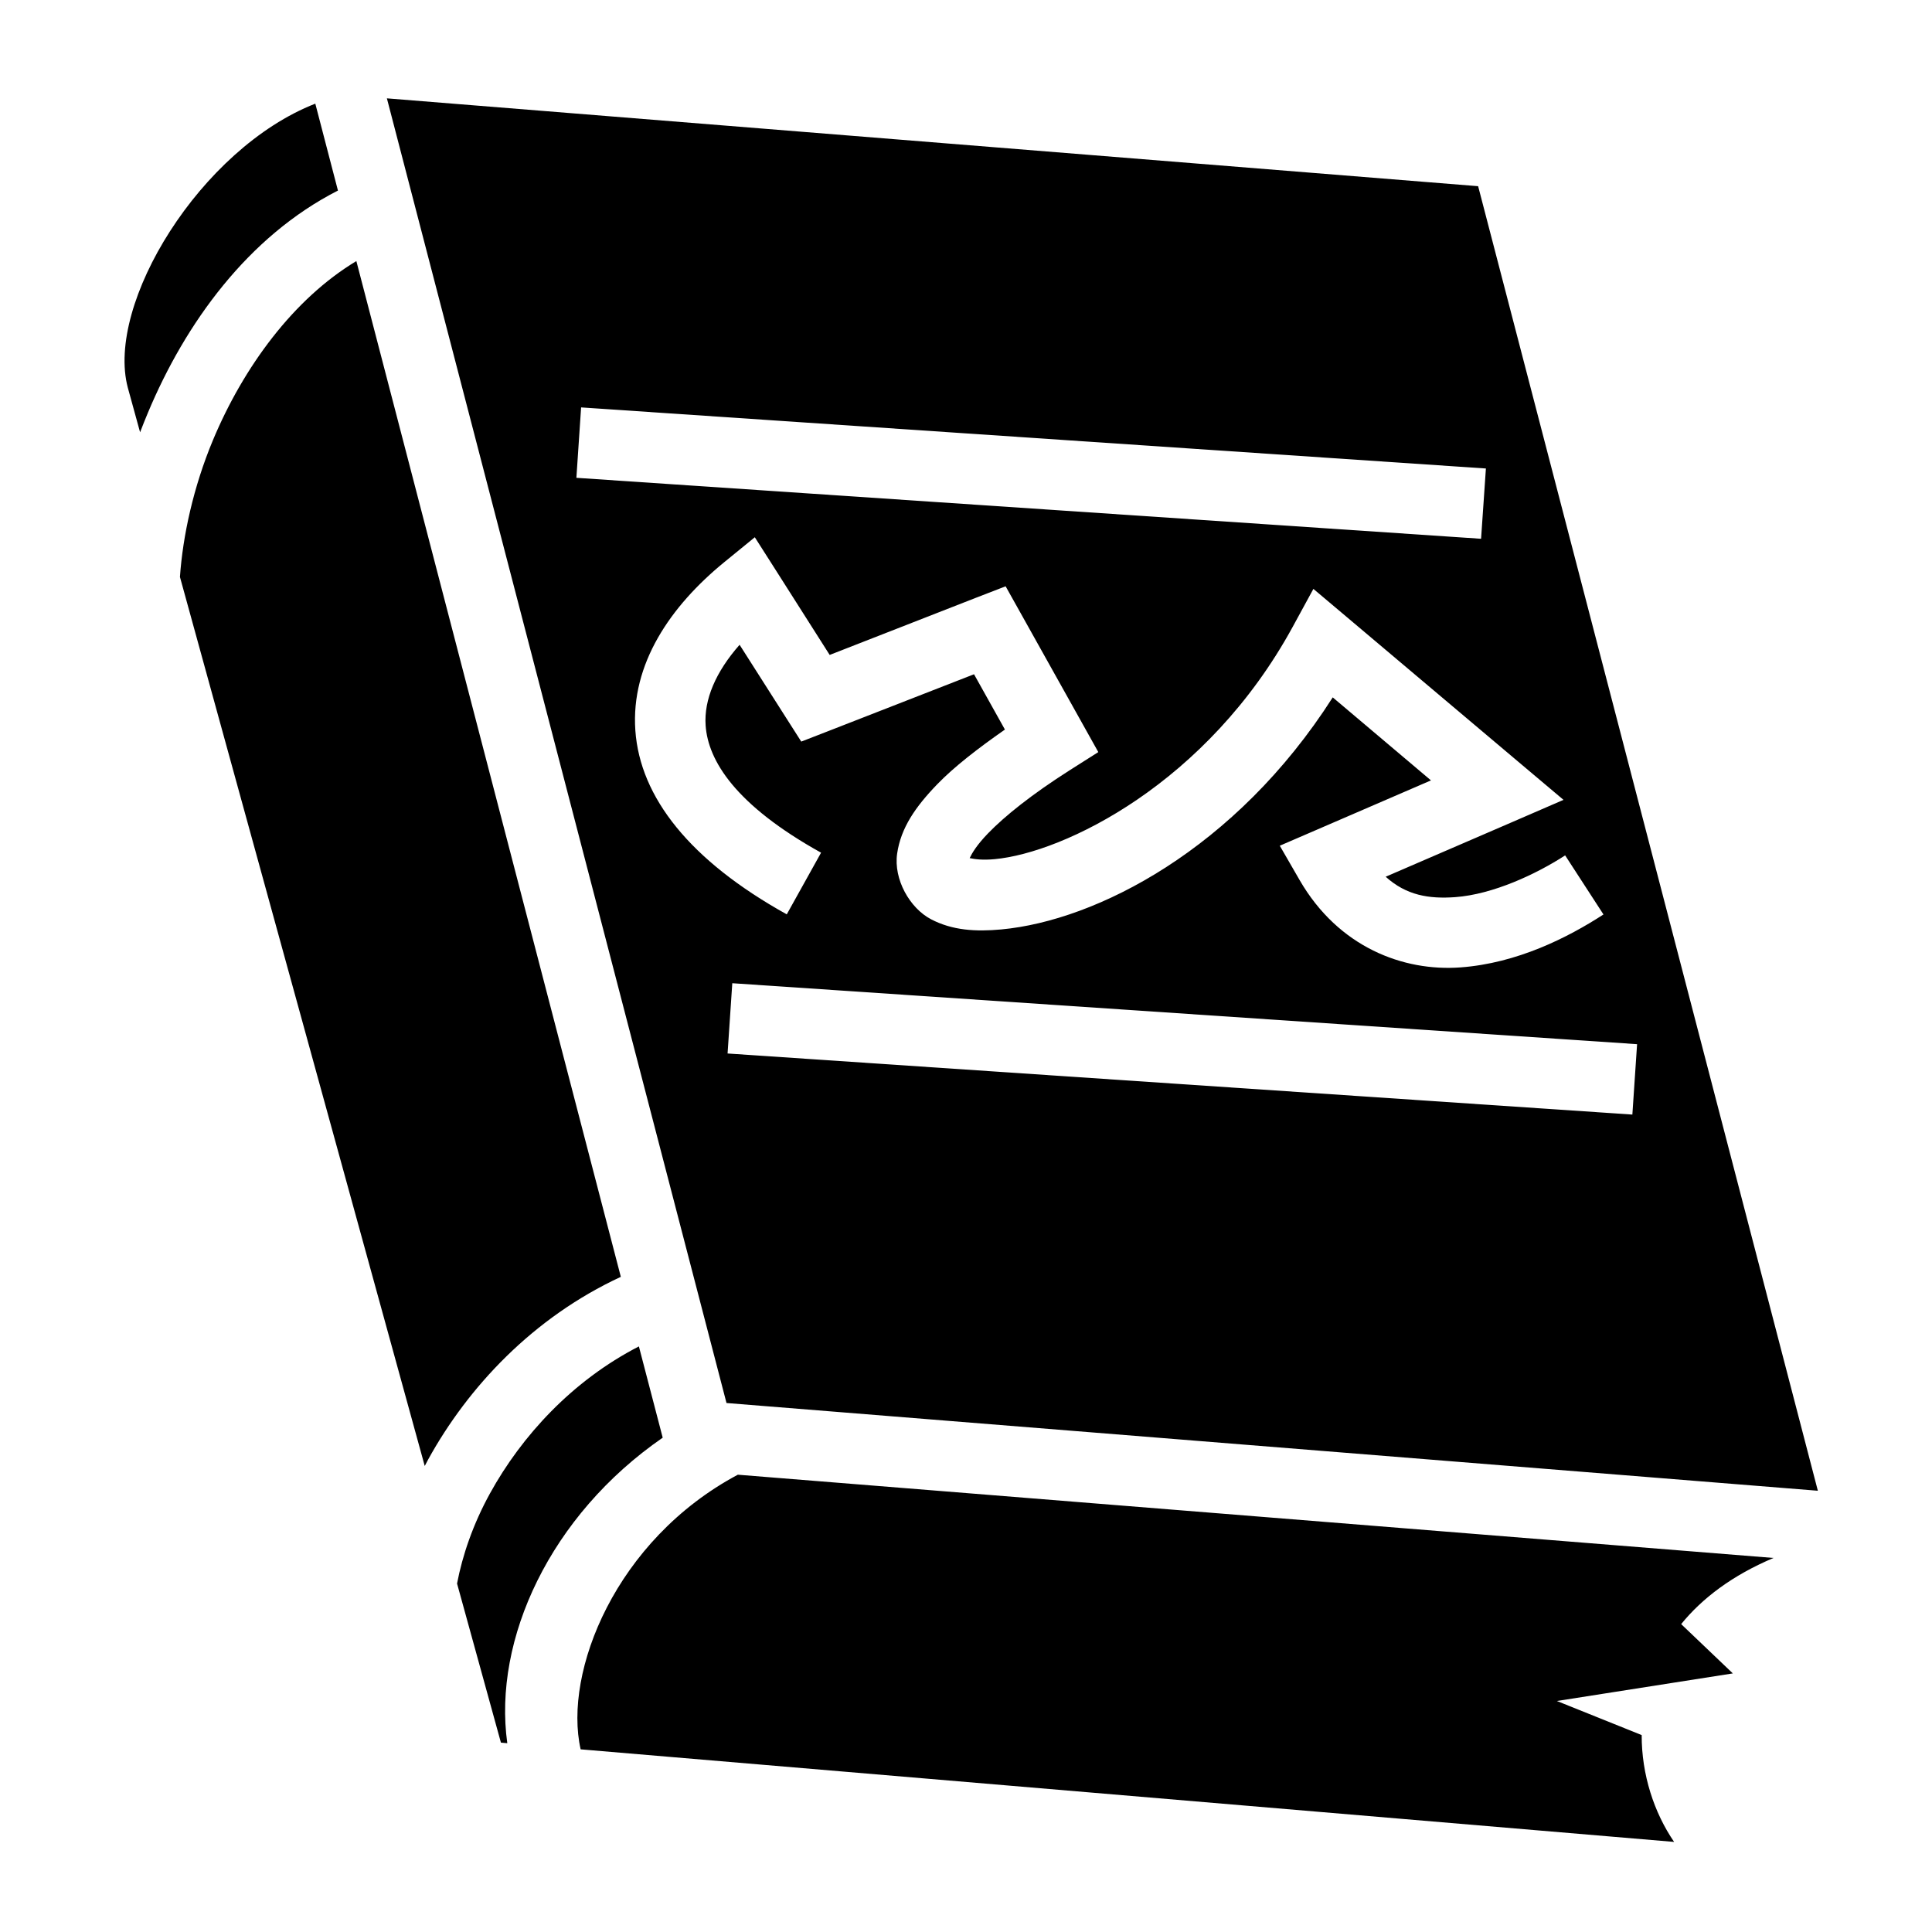
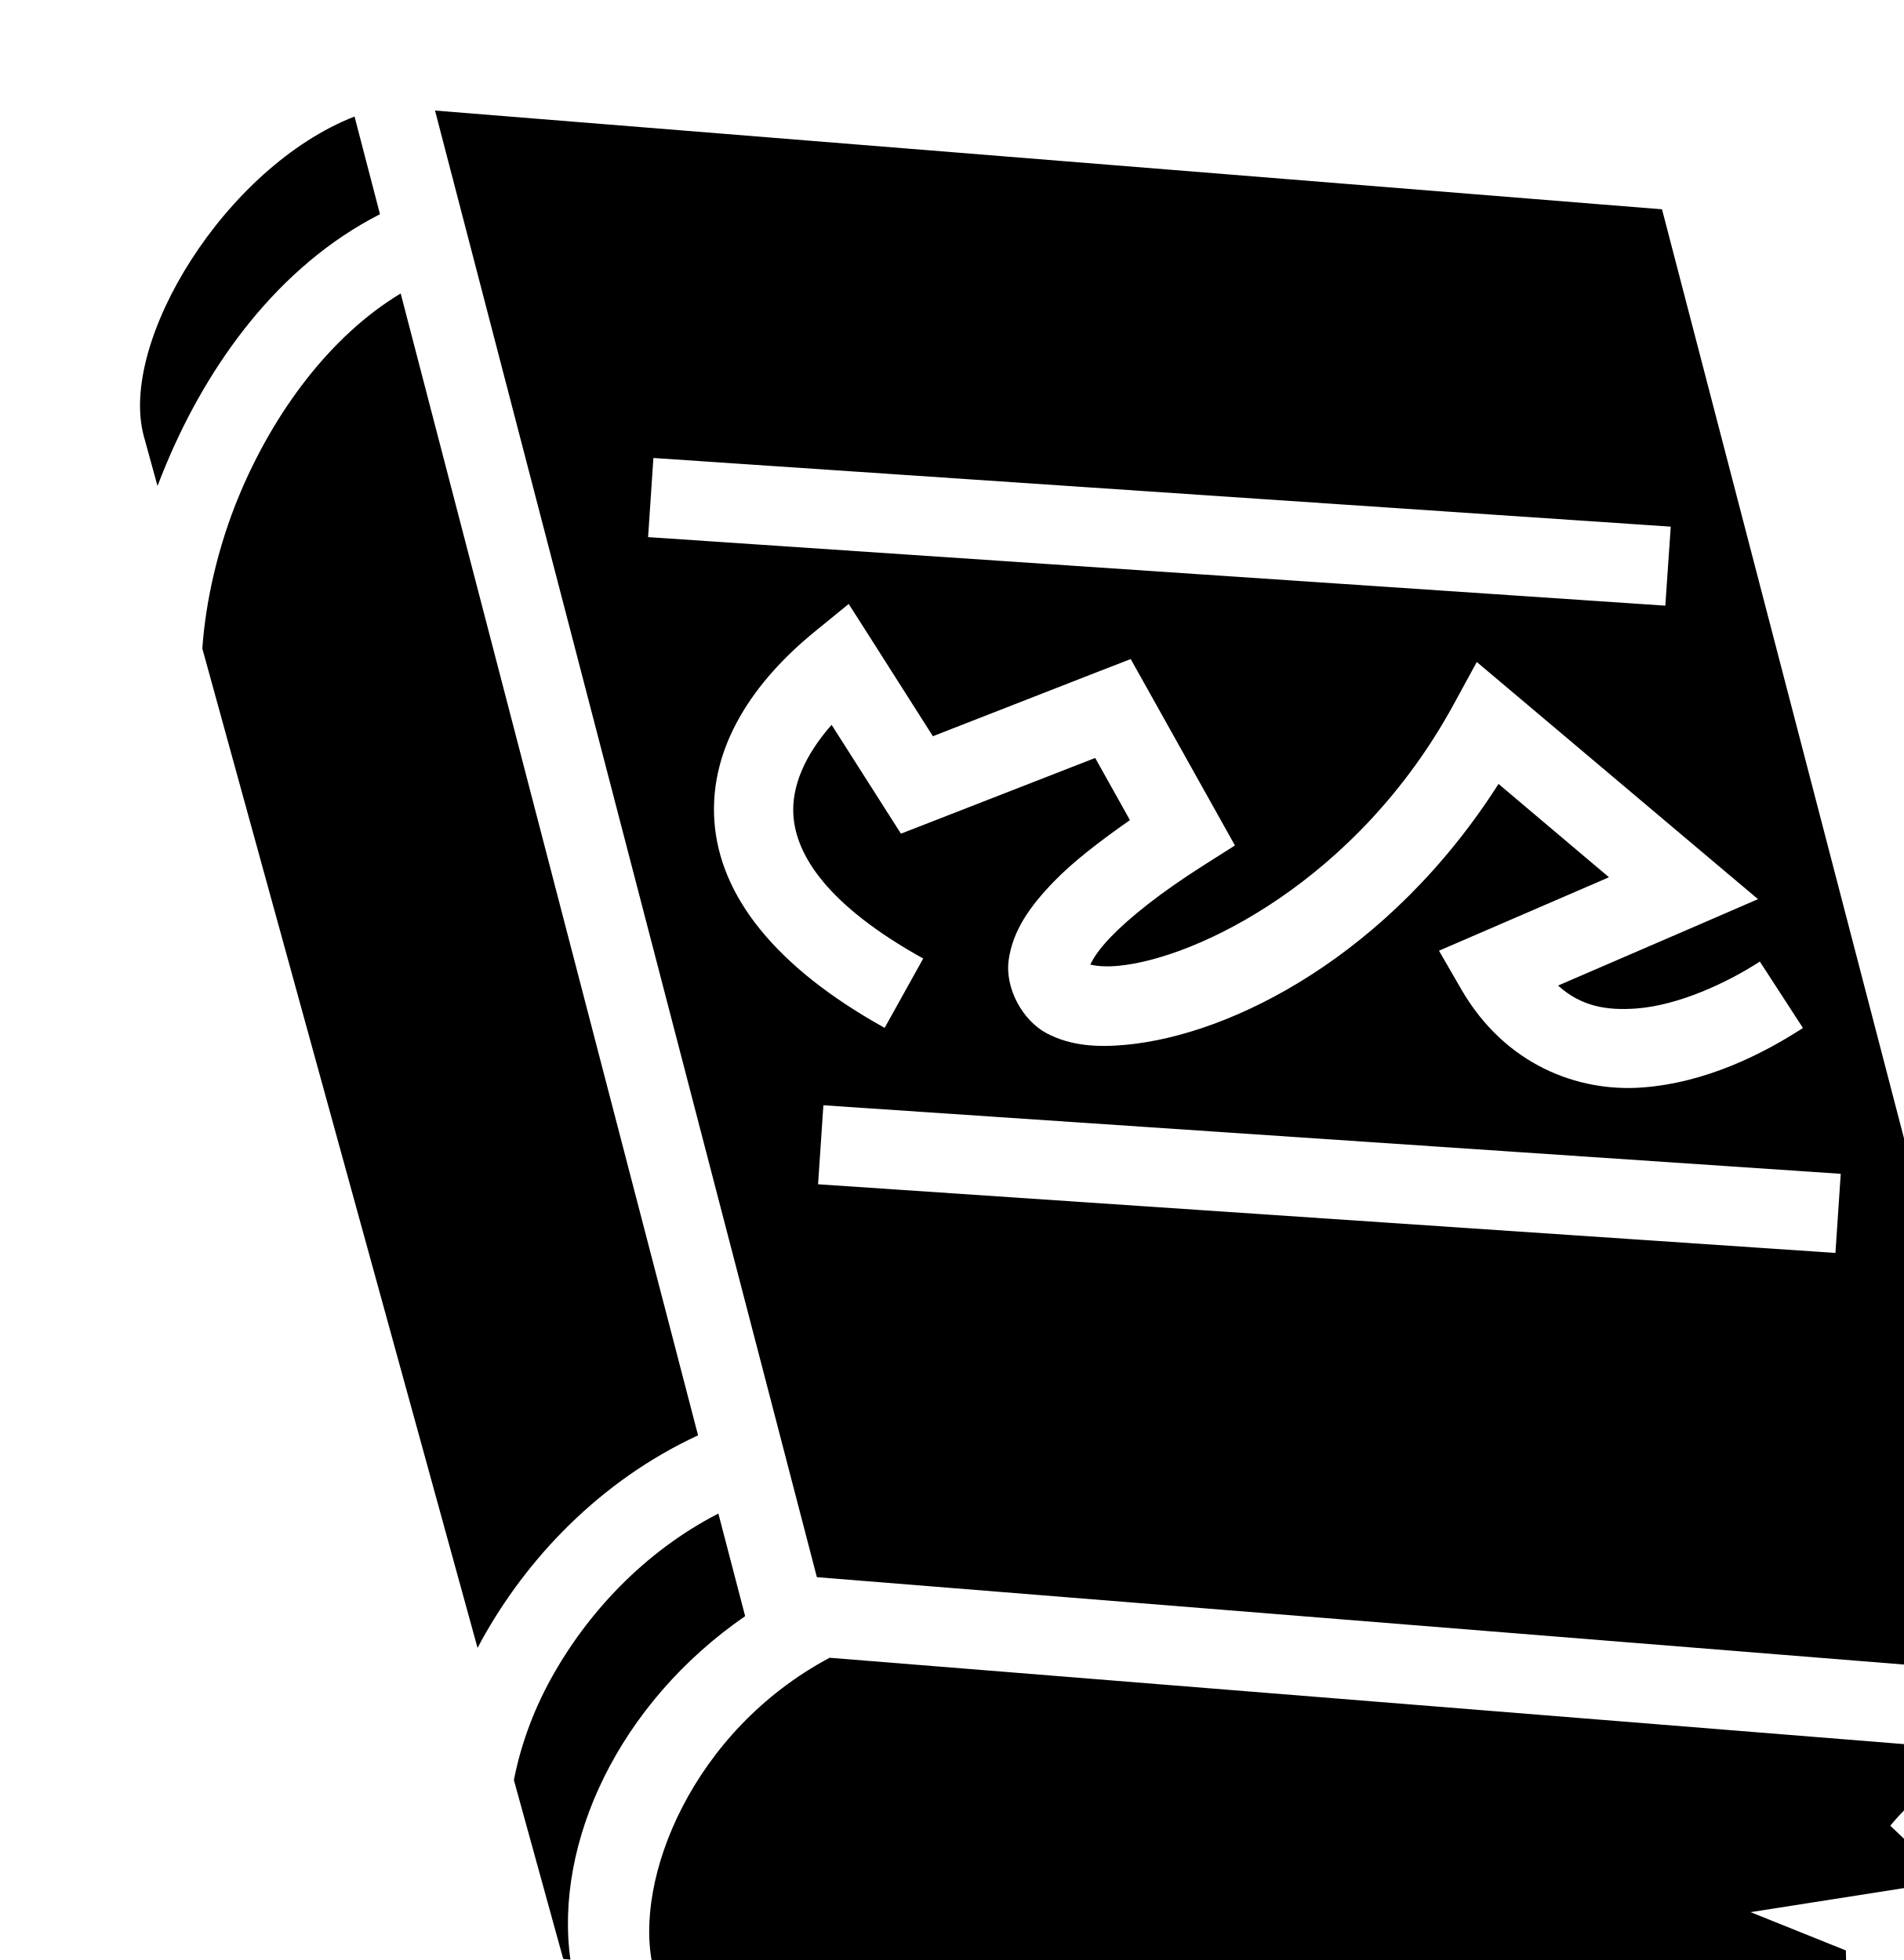
- <svg xmlns="http://www.w3.org/2000/svg" width="800px" height="800px" viewBox="0 0 512 512">
-   <path fill="#000000" d="M102.53 26.063l90 345.75 289.22 23.25-90.03-345.72-289.19-23.28zm-18.968 1.406c-30.44 11.894-55.62 53.07-49.687 75.28l3.25 11.813c.654-1.722 1.345-3.44 2.063-5.157C49.102 85.688 65.734 62.636 89.56 50.5l-6-23.03zM94.44 69.187c-16.66 10.016-29.916 28.1-38 47.437-5.2 12.44-8 25.417-8.75 36.25v.03L112.56 388.5c.305-.572.593-1.148.907-1.72 10.585-19.223 27.804-37.623 51.06-48.405L94.438 69.187zM154 107.968l239.78 16.188-1.28 18.625-239.75-16.155L154 107.97zm46.03 34.407l5.657 8.875 14.188 22.313 39.03-15.25 7.595-2.938 3.97 7.094 16.28 29.124 4.313 7.72-7.438 4.717c-10.267 6.524-17.392 12.284-21.75 16.782-3.03 3.13-4.247 5.232-4.906 6.594 1.38.303 3.433.577 6.624.28 18.268-1.69 56.285-19.964 79-61.592l5.47-10.03 8.748 7.374 46 38.812 11.532 9.72-13.844 6-33.28 14.374c5.447 4.925 11.436 5.916 18.436 5.406 9.95-.724 21.427-6.07 29.125-11.063l10.158 15.657c-9.41 6.1-22.867 12.934-37.938 14.03-15.07 1.098-32.27-5.296-42.594-23.155l-5.25-9.095 9.625-4.156 30.44-13.157-26.033-22c-25.716 40.294-62.68 59.168-87.843 61.5-6.78.628-12.945.26-18.594-2.688-5.65-2.95-9.984-10.6-9-17.406.984-6.806 4.838-12.4 10.688-18.44 4.385-4.526 10.612-9.367 17.875-14.436l-8.188-14.656L219.5 193.75l-7.156 2.78-4.125-6.468L196 170.875c-6.308 7.158-9.485 14.528-9 21.406.654 9.28 7.854 21.054 30.594 33.69l-9.094 16.343c-25.688-14.273-38.877-31.016-40.125-48.72-1.248-17.703 9.393-33.013 23.5-44.562l8.156-6.655zm-5.968 118.188l239.782 16.156-1.25 18.655-239.78-16.188 1.25-18.625zm-24.75 96.25c-17.637 9.072-31.065 23.708-39.468 38.968-4.49 8.153-7.307 16.452-8.72 23.876l11.626 42.156 1.688.157c-3.824-27.514 11.358-60.383 41.187-80.97l-6.313-24.188zm26.22 34c-32.403 17.28-46.273 52.303-41.657 72.78l289.78 24.532c-5.298-7.743-8.625-17.827-8.592-28.313l-22.47-9.03 46.626-7.313-13.69-13.064c5.552-6.838 13.54-12.915 24.47-17.53l-274.47-22.063z" />
+ <svg xmlns="http://www.w3.org/2000/svg">
+   <path d="M102.53 26.063l90 345.75 289.22 23.25-90.03-345.72-289.19-23.28zm-18.968 1.406c-30.44 11.894-55.62 53.07-49.687 75.28l3.25 11.813c.654-1.722 1.345-3.44 2.063-5.157C49.102 85.688 65.734 62.636 89.56 50.5l-6-23.03zM94.44 69.187c-16.66 10.016-29.916 28.1-38 47.437-5.2 12.44-8 25.417-8.75 36.25v.03L112.56 388.5c.305-.572.593-1.148.907-1.72 10.585-19.223 27.804-37.623 51.06-48.405L94.438 69.187zM154 107.968l239.78 16.188-1.28 18.625-239.75-16.155L154 107.97zm46.03 34.407l5.657 8.875 14.188 22.313 39.03-15.25 7.595-2.938 3.97 7.094 16.28 29.124 4.313 7.72-7.438 4.717c-10.267 6.524-17.392 12.284-21.75 16.782-3.03 3.13-4.247 5.232-4.906 6.594 1.38.303 3.433.577 6.624.28 18.268-1.69 56.285-19.964 79-61.592l5.47-10.03 8.748 7.374 46 38.812 11.532 9.72-13.844 6-33.28 14.374c5.447 4.925 11.436 5.916 18.436 5.406 9.95-.724 21.427-6.07 29.125-11.063l10.158 15.657c-9.41 6.1-22.867 12.934-37.938 14.03-15.07 1.098-32.27-5.296-42.594-23.155l-5.25-9.095 9.625-4.156 30.44-13.157-26.033-22c-25.716 40.294-62.68 59.168-87.843 61.5-6.78.628-12.945.26-18.594-2.688-5.65-2.95-9.984-10.6-9-17.406.984-6.806 4.838-12.4 10.688-18.44 4.385-4.526 10.612-9.367 17.875-14.436l-8.188-14.656L219.5 193.75l-7.156 2.78-4.125-6.468L196 170.875c-6.308 7.158-9.485 14.528-9 21.406.654 9.28 7.854 21.054 30.594 33.69l-9.094 16.343c-25.688-14.273-38.877-31.016-40.125-48.72-1.248-17.703 9.393-33.013 23.5-44.562l8.156-6.655zm-5.968 118.188l239.782 16.156-1.25 18.655-239.78-16.188 1.25-18.625zm-24.75 96.25c-17.637 9.072-31.065 23.708-39.468 38.968-4.49 8.153-7.307 16.452-8.72 23.876l11.626 42.156 1.688.157c-3.824-27.514 11.358-60.383 41.187-80.97l-6.313-24.188zm26.22 34c-32.403 17.28-46.273 52.303-41.657 72.78l289.78 24.532c-5.298-7.743-8.625-17.827-8.592-28.313l-22.47-9.03 46.626-7.313-13.69-13.064c5.552-6.838 13.54-12.915 24.47-17.53l-274.47-22.063z" />
</svg>
